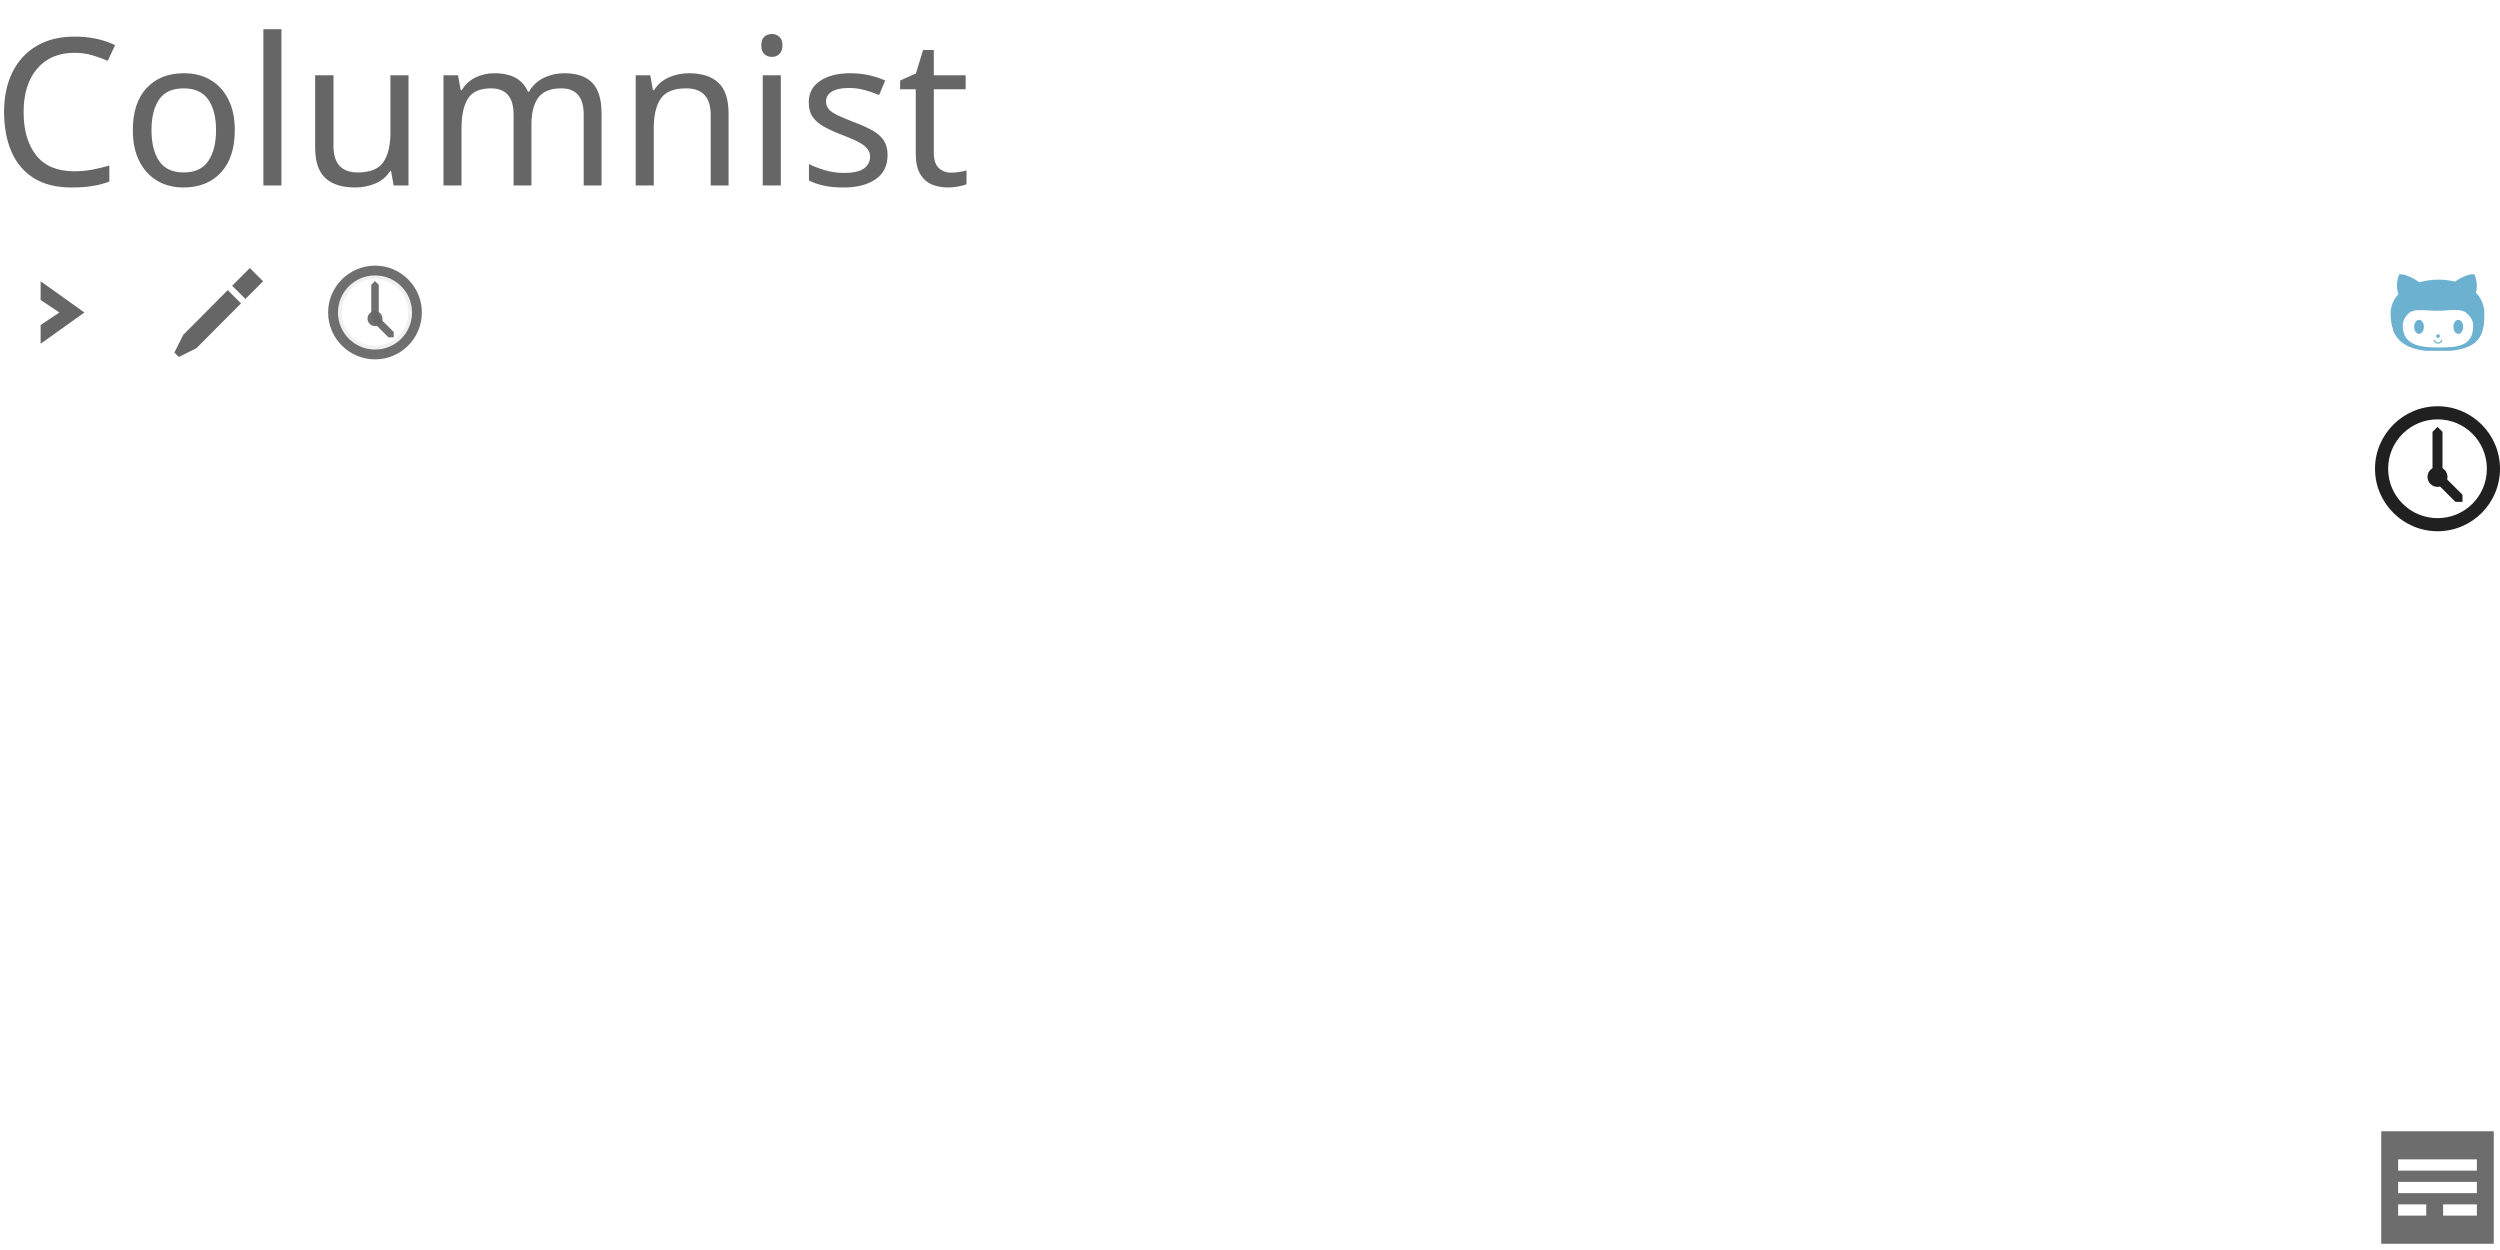
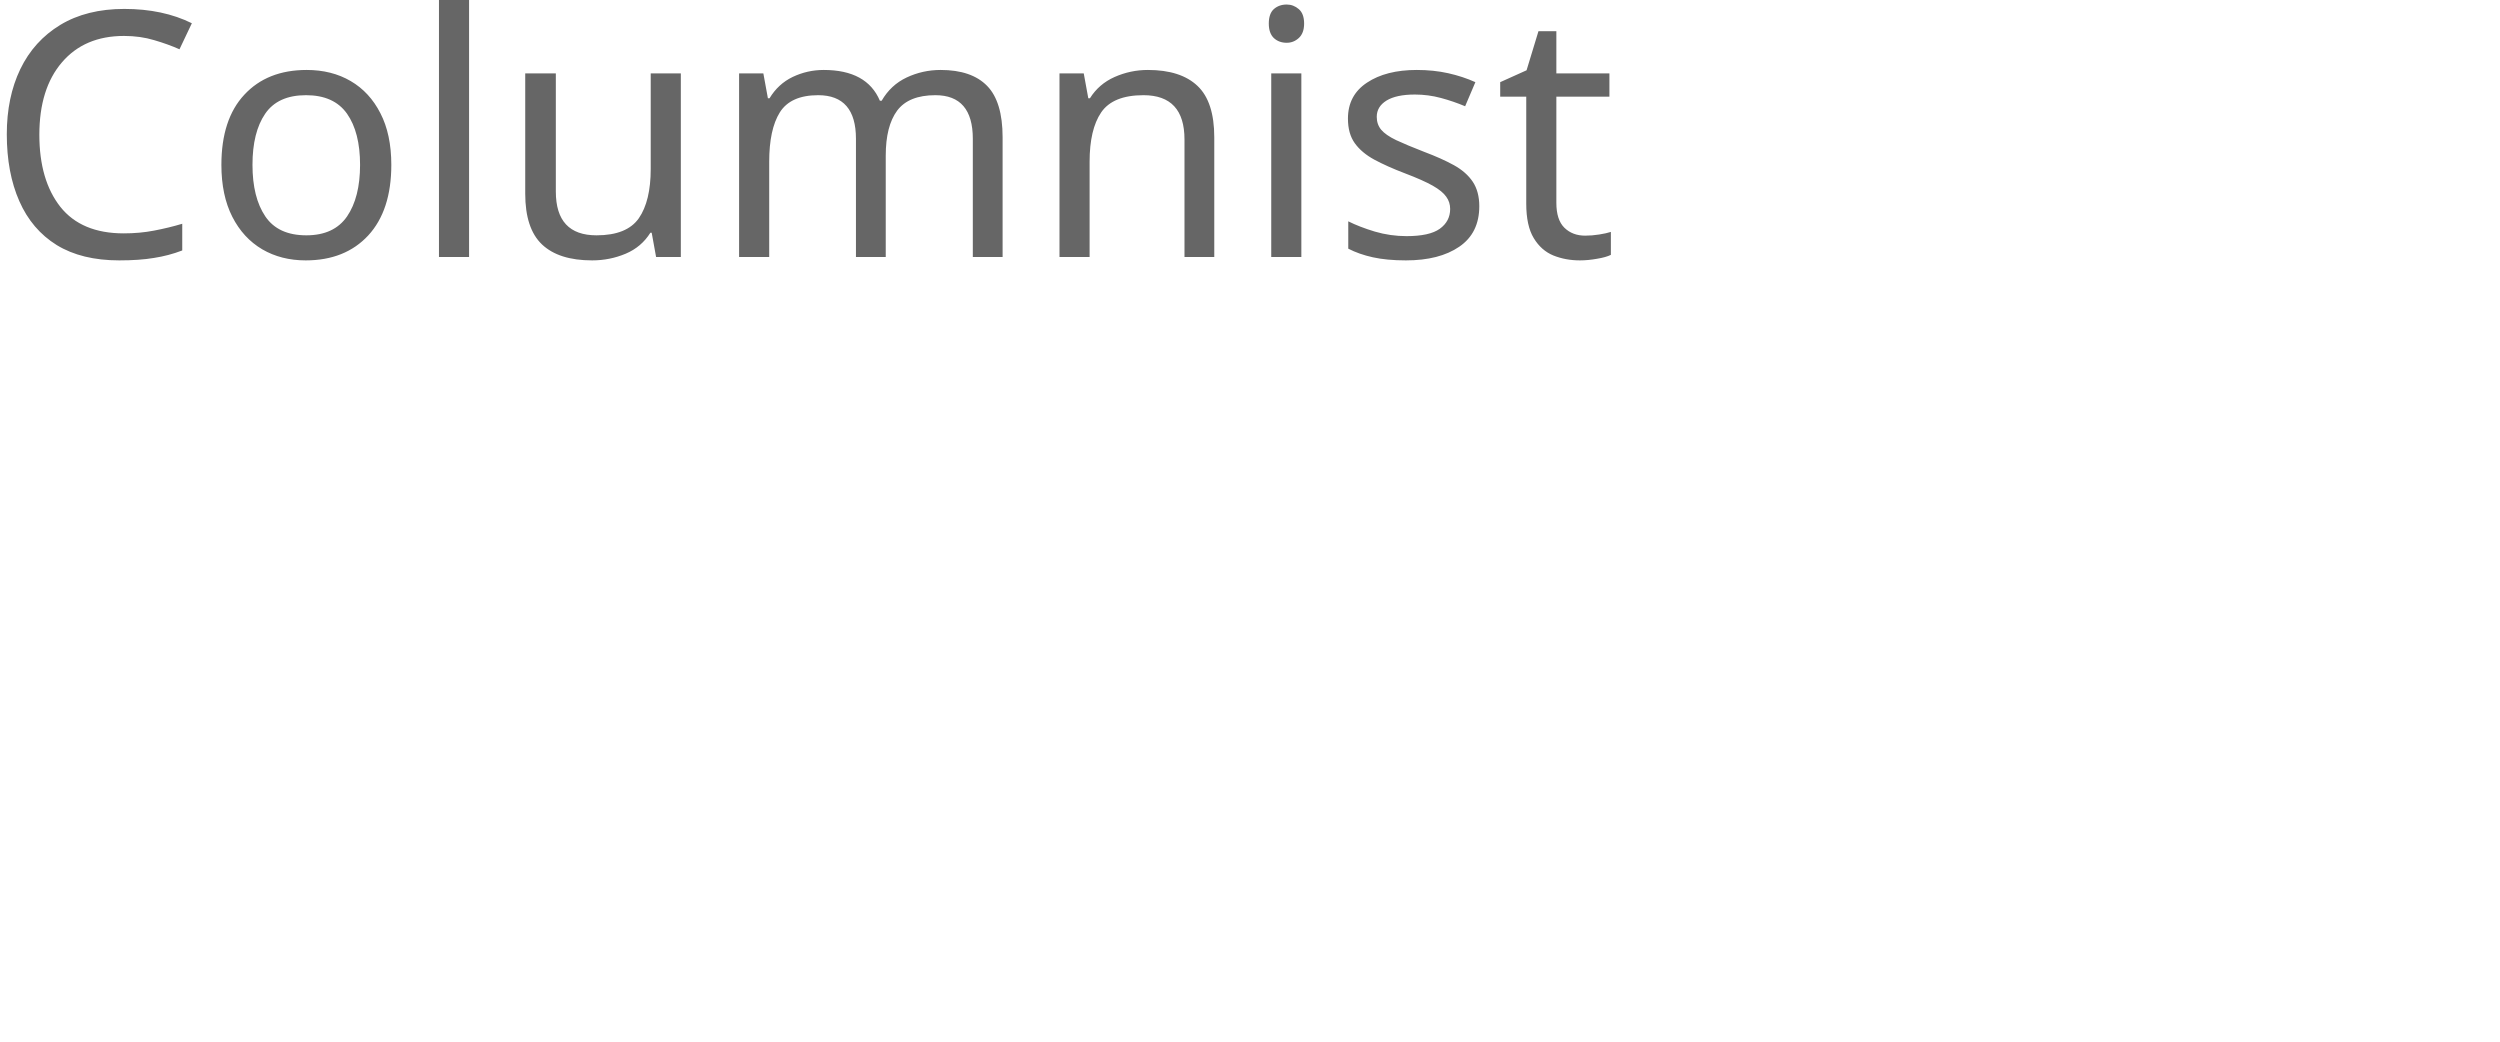
- <svg xmlns="http://www.w3.org/2000/svg" width="400" height="200" id="svg11213" version="1.1">
+ <svg xmlns="http://www.w3.org/2000/svg" width="240" height="100" id="svg11213" version="1.1">
  <defs id="defs11215" />
-   <g id="layer3" style="display:none" transform="translate(0,-200)">
+   <g id="layer3" style="display:none" transform="translate(0,-300)">
    <rect style="color:#000000;fill:#e6e6e6;fill-opacity:1;fill-rule:nonzero;stroke:none;stroke-width:2;marker:none;visibility:visible;display:inline;overflow:visible;enable-background:accumulate" id="rect11757" width="400" height="400" x="0" y="0" />
  </g>
-   <g id="layer1" transform="translate(0,-852.3622)" style="display:inline">
-     <rect style="color:#000000;fill:#f2f2f2;fill-opacity:1;fill-rule:nonzero;stroke:none;stroke-width:1;marker:none;visibility:visible;display:inline;overflow:visible;enable-background:new" id="rect15762" width="20" height="20" x="415" y="1032.362" />
-     <path style="color:#000000;fill:#6e6d6e;fill-opacity:1;fill-rule:nonzero;stroke:none;stroke-width:2;marker:none;visibility:visible;display:inline;overflow:visible;enable-background:accumulate" d="m 381,1033.362 0,18 18,0 0,-18 z m 2.7,4.5 12.6,0 0,1.8 -12.6,0 z m 0,3.6 12.6,0 0,1.8 -12.6,0 z m 0,3.6 4.5,0 0,1.8 -4.5,0 z m 7.2,0 5.4,0 0,1.8 -5.4,0 z" id="rect4404" />
-     <g id="g5778" style="fill:#202020;fill-opacity:1;display:inline;enable-background:new" transform="translate(242.3225,772.7165)">
-       <path id="path6560" d="m 146.878,155.946 0,-7.2 0.8,-0.8 0.8,0.8 0,7.2 z" style="color:#000000;fill:#202020;fill-opacity:1;fill-rule:nonzero;stroke:none;stroke-width:3;marker:none;visibility:visible;display:inline;overflow:visible;enable-background:accumulate" />
-       <path style="color:#000000;fill:#202020;fill-opacity:1;fill-rule:nonzero;stroke:none;stroke-width:3;marker:none;visibility:visible;display:inline;overflow:visible;enable-background:accumulate" d="m 148.243,155.38 3.434,3.434 0,1.131 -1.131,0 -3.434,-3.434 z" id="path6584" />
-       <path style="color:#000000;fill:#202020;fill-opacity:1;fill-rule:nonzero;stroke:none;stroke-width:18.75;marker:none;visibility:visible;display:inline;overflow:visible;enable-background:accumulate" id="path6556" d="m 555,242.5 c 0,6.904 -5.596,12.5 -12.5,12.5 -6.904,0 -12.5,-5.596 -12.5,-12.5 0,-6.904 5.596,-12.5 12.5,-12.5 6.904,0 12.5,5.596 12.5,12.5 z" transform="matrix(0.127999,0,0,0.127999,78.23807,124.9059)" />
-     </g>
-     <path style="font-size:medium;font-style:normal;font-variant:normal;font-weight:normal;font-stretch:normal;text-indent:0;text-align:start;text-decoration:none;line-height:normal;letter-spacing:normal;word-spacing:normal;text-transform:none;direction:ltr;block-progression:tb;writing-mode:lr-tb;text-anchor:start;baseline-shift:baseline;color:#000000;fill:#202020;fill-opacity:1;stroke:none;stroke-width:2;marker:none;visibility:visible;display:inline;overflow:visible;enable-background:accumulate;font-family:Sans;-inkscape-font-specification:Sans" d="m 390.017,917.362 c -5.513,0 -10.017,4.496 -10.017,10 0,5.504 4.503,10 10.017,10 5.513,0 9.983,-4.496 9.983,-10 0,-5.504 -4.47,-10 -9.983,-10 z m 0,2.098 c 4.377,0 7.882,3.532 7.882,7.902 0,4.37 -3.505,7.902 -7.882,7.902 -4.377,0 -7.915,-3.532 -7.915,-7.902 0,-4.37 3.537,-7.902 7.915,-7.902 z" id="path5766" />
-     <path style="fill:#666666;fill-opacity:1;stroke:none;display:inline;enable-background:new" d="m 6.5,904.362 0,3 7,-5 -7,-5 0,3 3,2 z" id="path7521" />
-     <path style="color:#000000;fill:#666666;fill-opacity:1;fill-rule:nonzero;stroke:none;stroke-width:3;marker:none;visibility:visible;display:inline;overflow:visible;enable-background:accumulate" d="m 39.975,895.248 -2.828,2.828 2.121,2.121 2.828,-2.828 z m -3.536,3.536 -7.121,7.157 -1.414,2.828 0.707,0.707 2.828,-1.414 7.121,-7.157 z" id="path6689" />
-     <g id="g14160" transform="matrix(0.75,0,0,0.75,-581.0598,563.9581)" style="fill:#666666;fill-opacity:0.941;display:inline;enable-background:new">
-       <g id="g14130" style="fill:#666666;fill-opacity:0.941;display:inline;enable-background:new" transform="translate(707.0689,296.5598)">
-         <path id="path14132" d="m 146.878,155.946 0,-7.2 0.8,-0.8 0.8,0.8 0,7.2 z" style="color:#000000;fill:#666666;fill-opacity:0.941;fill-rule:nonzero;stroke:none;stroke-width:3;marker:none;visibility:visible;display:inline;overflow:visible;enable-background:accumulate" />
-         <path style="color:#000000;fill:#666666;fill-opacity:0.941;fill-rule:nonzero;stroke:none;stroke-width:3;marker:none;visibility:visible;display:inline;overflow:visible;enable-background:accumulate" d="m 148.243,155.38 3.434,3.434 0,1.131 -1.131,0 -3.434,-3.434 z" id="path14134" />
-         <path style="color:#000000;fill:#666666;fill-opacity:0.941;fill-rule:nonzero;stroke:none;stroke-width:18.75;marker:none;visibility:visible;display:inline;overflow:visible;enable-background:accumulate" id="path14136" d="m 555,242.5 c 0,6.904 -5.596,12.5 -12.5,12.5 -6.904,0 -12.5,-5.596 -12.5,-12.5 0,-6.904 5.596,-12.5 12.5,-12.5 6.904,0 12.5,5.596 12.5,12.5 z" transform="matrix(0.127999,0,0,0.127999,78.23807,124.9059)" />
-       </g>
-       <path id="path14138" d="m 854.761,442.205 c -4.962,0 -9.015,4.046 -9.015,9 0,4.954 4.053,9 9.015,9 4.962,0 8.985,-4.046 8.985,-9 0,-4.954 -4.023,-9 -8.985,-9 z m 0,1.889 c 3.939,0 7.094,3.178 7.094,7.111 0,3.933 -3.154,7.111 -7.094,7.111 -3.939,0 -7.123,-3.178 -7.123,-7.111 0,-3.933 3.184,-7.111 7.123,-7.111 z" style="font-size:medium;font-style:normal;font-variant:normal;font-weight:normal;font-stretch:normal;text-indent:0;text-align:start;text-decoration:none;line-height:normal;letter-spacing:normal;word-spacing:normal;text-transform:none;direction:ltr;block-progression:tb;writing-mode:lr-tb;text-anchor:start;baseline-shift:baseline;opacity:0.1;color:#000000;fill:#666666;fill-opacity:0.941;stroke:none;stroke-width:2;marker:none;visibility:visible;display:inline;overflow:visible;enable-background:accumulate;font-family:Sans;-inkscape-font-specification:Sans" />
-       <path style="font-size:medium;font-style:normal;font-variant:normal;font-weight:normal;font-stretch:normal;text-indent:0;text-align:start;text-decoration:none;line-height:normal;letter-spacing:normal;word-spacing:normal;text-transform:none;direction:ltr;block-progression:tb;writing-mode:lr-tb;text-anchor:start;baseline-shift:baseline;color:#000000;fill:#666666;fill-opacity:0.941;stroke:none;stroke-width:2;marker:none;visibility:visible;display:inline;overflow:visible;enable-background:accumulate;font-family:Sans;-inkscape-font-specification:Sans" d="m 854.763,441.205 c -5.513,0 -10.017,4.496 -10.017,10 0,5.504 4.503,10 10.017,10 5.513,0 9.983,-4.496 9.983,-10 0,-5.504 -4.47,-10 -9.983,-10 z m 0,2.098 c 4.377,0 7.882,3.532 7.882,7.902 0,4.37 -3.505,7.902 -7.882,7.902 -4.377,0 -7.915,-3.532 -7.915,-7.902 0,-4.37 3.537,-7.902 7.915,-7.902 z" id="path14140" />
-     </g>
-     <g id="g15764" transform="translate(633.9437,113.9866)">
-       <path id="path4136" d="m -236.916,791.772 c 0.06,-0.144 0.111,-0.317 0.157,-0.472 m 0.052,-0.105 c 0.211,-0.762 0.262,-1.645 0.262,-2.622 0,-1.402 -0.509,-2.503 -1.364,-3.357 0.149,-0.482 0.338,-1.566 -0.21,-2.937 0,0 -0.959,-0.31 -3.147,1.154 -0.857,-0.214 -1.761,-0.315 -2.675,-0.315 -1.005,0 -2.042,0.16 -2.99,0.42 -2.258,-1.54 -3.252,-1.259 -3.252,-1.259 -0.651,1.627 -0.227,2.848 -0.105,3.147 -0.765,0.825 -1.259,1.855 -1.259,3.147 0,0.975 0.148,1.862 0.42,2.622 l 0,0.105 c 0.06,0.157 0.135,0.324 0.21,0.472 l 0.052,0.052 c 0.762,1.421 2.257,2.387 4.93,2.675 l 4.038,0 c 2.851,-0.283 4.247,-1.245 4.878,-2.675 m -9.65,-3.829 c 0.797,0.007 1.704,0.105 2.675,0.105 1.934,-2.6e-4 3.655,-0.497 4.668,0.42 0.614,0.556 0.997,1.217 0.997,1.941 0,3.38 -2.557,3.514 -5.664,3.514 -3.108,0 -5.612,-0.511 -5.612,-3.514 0,-0.719 0.338,-1.387 0.944,-1.941 0.506,-0.462 1.196,-0.531 1.993,-0.524 z" style="color:#000000;fill:#6cb1cf;fill-opacity:1;fill-rule:nonzero;stroke:none;marker:none;visibility:visible;display:inline;overflow:visible;enable-background:new" />
-       <path d="m -246.12,790.671 c 0,0.621 -0.35,1.123 -0.781,1.123 -0.431,0 -0.78,-0.503 -0.78,-1.123 0,-0.621 0.35,-1.124 0.78,-1.124 0.43,0 0.78,0.503 0.78,1.124 z m 6.281,0 c 0,0.621 -0.35,1.123 -0.781,1.123 -0.431,0 -0.78,-0.503 -0.78,-1.123 0,-0.621 0.35,-1.124 0.78,-1.124 0.43,0 0.78,0.503 0.78,1.124 z" id="path4144" style="color:#000000;fill:#6cb1cf;fill-opacity:1;fill-rule:nonzero;stroke:none;marker:none;visibility:visible;display:inline;overflow:visible;enable-background:new" />
-       <circle transform="matrix(0.06652035,0,0,0.06652035,-256.3948,782.2643)" r="4.401" cy="148.56" cx="188.5" id="circle4146" d="m 192.901,148.56 c 0,2.431 -1.97,4.401 -4.401,4.401 -2.431,0 -4.401,-1.97 -4.401,-4.401 0,-2.431 1.97,-4.401 4.401,-4.401 2.431,0 4.401,1.97 4.401,4.401 z" style="color:#000000;fill:#6cb1cf;fill-opacity:1;fill-rule:nonzero;stroke:none;marker:none;visibility:visible;display:inline;overflow:visible;enable-background:new" />
-       <path d="m -244.539,792.887 c -0.017,-0.049 0.009,-0.103 0.057,-0.12 0.049,-0.017 0.103,0.009 0.12,0.057 0.075,0.213 0.277,0.356 0.502,0.356 0.225,0 0.427,-0.143 0.502,-0.356 0.017,-0.049 0.071,-0.075 0.12,-0.057 0.049,0.017 0.075,0.071 0.057,0.12 -0.102,0.288 -0.375,0.481 -0.68,0.481 -0.305,0 -0.577,-0.192 -0.679,-0.48 z" id="path4148" style="color:#000000;fill:#6cb1cf;fill-opacity:1;fill-rule:nonzero;stroke:none;marker:none;visibility:visible;display:inline;overflow:visible;enable-background:new" />
-     </g>
-     <text xml:space="preserve" style="font-size:32.895px;font-style:normal;font-variant:normal;font-weight:normal;font-stretch:normal;line-height:125%;letter-spacing:0px;word-spacing:0px;fill:#666666;fill-opacity:1;stroke:none;display:inline;enable-background:new;font-family:Sans;-inkscape-font-specification:Helvetica" x="-1.349" y="882.033" id="text15821">
-       <tspan id="tspan15823" x="-1.349" y="882.033" style="font-style:normal;font-variant:normal;font-weight:normal;font-stretch:normal;fill:#666666;fill-opacity:1;font-family:Abril Fatface;-inkscape-font-specification:Abril Fatface">Columnist</tspan>
+   <g id="layer1" transform="translate(0,-952.3622)" style="display:inline">
+     <rect style="color:#000000;fill:#f2f2f2;fill-opacity:1;fill-rule:nonzero;stroke:none;stroke-width:1;marker:none;visibility:visible;display:inline;overflow:visible;enable-background:new" id="rect15762" width="20" height="20" x="-50" y="1007.362" />
+     <text xml:space="preserve" style="font-size:32.895px;font-style:normal;font-variant:normal;font-weight:normal;font-stretch:normal;line-height:125%;letter-spacing:0px;word-spacing:0px;fill:#666666;fill-opacity:1;stroke:none;display:inline;enable-background:new;font-family:Sans;-inkscape-font-specification:Helvetica" x="-1.349" y="977.033" id="text15821">
+       <tspan id="tspan15823" x="-1.349" y="977.033" style="font-style:normal;font-variant:normal;font-weight:normal;font-stretch:normal;fill:#666666;fill-opacity:1;font-family:Abril Fatface;-inkscape-font-specification:Abril Fatface">Columnist</tspan>
    </text>
  </g>
</svg>
